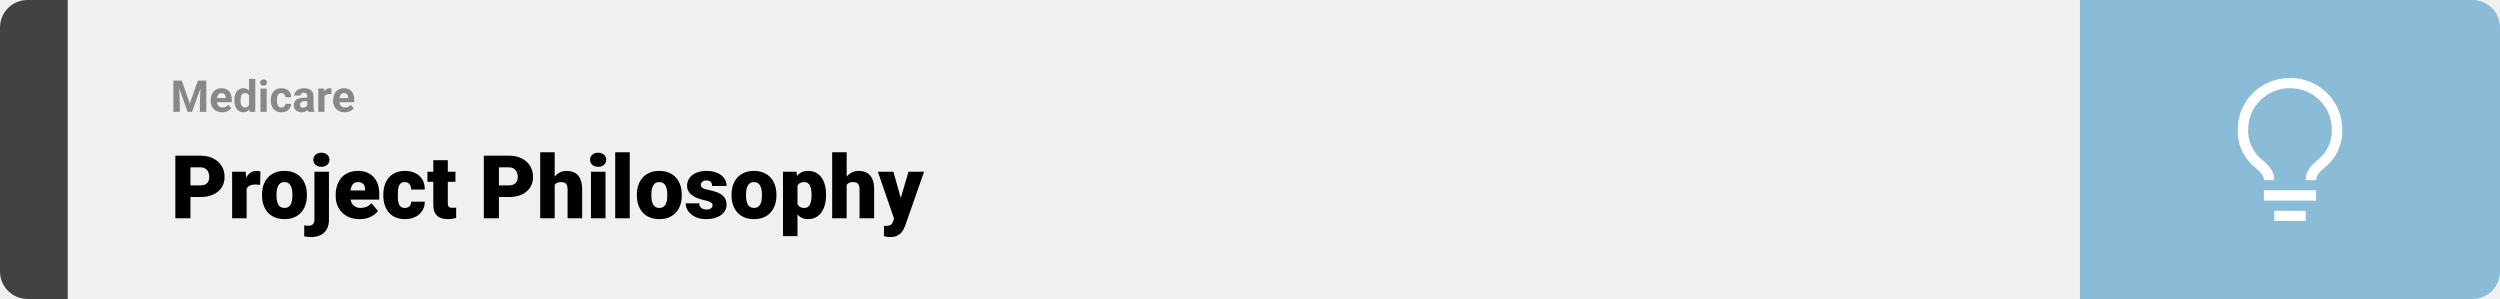
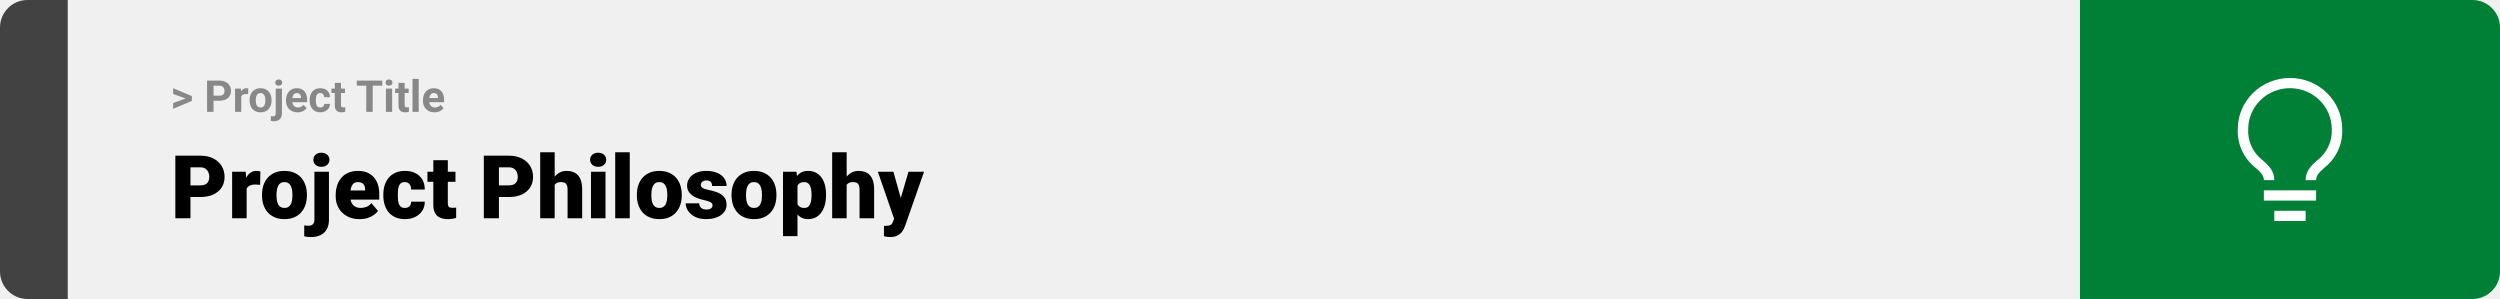
<svg xmlns="http://www.w3.org/2000/svg" width="1363" height="163" viewBox="0 0 1363 163" fill="none">
  <path d="M0 15C0 6.716 6.716 0 15 0H37V163H15C6.716 163 0 156.284 0 148V15Z" fill="#424242" />
  <rect width="1097" height="163" transform="translate(37)" fill="#F0F0F0" />
-   <path d="M96.129 43.938H99.106L103.488 56.465L107.871 43.938H110.848L104.684 61H102.293L96.129 43.938ZM94.523 43.938H97.488L98.027 56.148V61H94.523V43.938ZM109.488 43.938H112.465V61H108.949V56.148L109.488 43.938ZM121.172 61.234C120.188 61.234 119.305 61.078 118.523 60.766C117.742 60.445 117.078 60.004 116.531 59.441C115.992 58.879 115.578 58.227 115.289 57.484C115 56.734 114.855 55.938 114.855 55.094V54.625C114.855 53.664 114.992 52.785 115.266 51.988C115.539 51.191 115.93 50.5 116.438 49.914C116.953 49.328 117.578 48.879 118.312 48.566C119.047 48.246 119.875 48.086 120.797 48.086C121.695 48.086 122.492 48.234 123.188 48.531C123.883 48.828 124.465 49.25 124.934 49.797C125.41 50.344 125.77 51 126.012 51.766C126.254 52.523 126.375 53.367 126.375 54.297V55.703H116.297V53.453H123.059V53.195C123.059 52.727 122.973 52.309 122.801 51.941C122.637 51.566 122.387 51.27 122.051 51.051C121.715 50.832 121.285 50.723 120.762 50.723C120.316 50.723 119.934 50.82 119.613 51.016C119.293 51.211 119.031 51.484 118.828 51.836C118.633 52.188 118.484 52.602 118.383 53.078C118.289 53.547 118.242 54.062 118.242 54.625V55.094C118.242 55.602 118.312 56.07 118.453 56.5C118.602 56.93 118.809 57.301 119.074 57.613C119.348 57.926 119.676 58.168 120.059 58.34C120.449 58.512 120.891 58.598 121.383 58.598C121.992 58.598 122.559 58.48 123.082 58.246C123.613 58.004 124.07 57.641 124.453 57.156L126.094 58.938C125.828 59.32 125.465 59.688 125.004 60.039C124.551 60.391 124.004 60.68 123.363 60.906C122.723 61.125 121.992 61.234 121.172 61.234ZM135.785 58.234V43H139.184V61H136.125L135.785 58.234ZM127.77 54.812V54.566C127.77 53.598 127.879 52.719 128.098 51.93C128.316 51.133 128.637 50.449 129.059 49.879C129.48 49.309 130 48.867 130.617 48.555C131.234 48.242 131.938 48.086 132.727 48.086C133.469 48.086 134.117 48.242 134.672 48.555C135.234 48.867 135.711 49.312 136.102 49.891C136.5 50.461 136.82 51.137 137.062 51.918C137.305 52.691 137.48 53.539 137.59 54.461V55C137.48 55.883 137.305 56.703 137.062 57.461C136.82 58.219 136.5 58.883 136.102 59.453C135.711 60.016 135.234 60.453 134.672 60.766C134.109 61.078 133.453 61.234 132.703 61.234C131.914 61.234 131.211 61.074 130.594 60.754C129.984 60.434 129.469 59.984 129.047 59.406C128.633 58.828 128.316 58.148 128.098 57.367C127.879 56.586 127.77 55.734 127.77 54.812ZM131.145 54.566V54.812C131.145 55.336 131.184 55.824 131.262 56.277C131.348 56.73 131.484 57.133 131.672 57.484C131.867 57.828 132.117 58.098 132.422 58.293C132.734 58.48 133.113 58.574 133.559 58.574C134.137 58.574 134.613 58.445 134.988 58.188C135.363 57.922 135.648 57.559 135.844 57.098C136.047 56.637 136.164 56.105 136.195 55.504V53.969C136.172 53.477 136.102 53.035 135.984 52.645C135.875 52.246 135.711 51.906 135.492 51.625C135.281 51.344 135.016 51.125 134.695 50.969C134.383 50.812 134.012 50.734 133.582 50.734C133.145 50.734 132.77 50.836 132.457 51.039C132.145 51.234 131.891 51.504 131.695 51.848C131.508 52.191 131.367 52.598 131.273 53.066C131.188 53.527 131.145 54.027 131.145 54.566ZM145.383 48.32V61H141.996V48.32H145.383ZM141.785 45.016C141.785 44.523 141.957 44.117 142.301 43.797C142.645 43.477 143.105 43.316 143.684 43.316C144.254 43.316 144.711 43.477 145.055 43.797C145.406 44.117 145.582 44.523 145.582 45.016C145.582 45.508 145.406 45.914 145.055 46.234C144.711 46.555 144.254 46.715 143.684 46.715C143.105 46.715 142.645 46.555 142.301 46.234C141.957 45.914 141.785 45.508 141.785 45.016ZM153.41 58.598C153.824 58.598 154.191 58.52 154.512 58.363C154.832 58.199 155.082 57.973 155.262 57.684C155.449 57.387 155.547 57.039 155.555 56.641H158.73C158.723 57.531 158.484 58.324 158.016 59.02C157.547 59.707 156.918 60.25 156.129 60.648C155.34 61.039 154.457 61.234 153.48 61.234C152.496 61.234 151.637 61.07 150.902 60.742C150.176 60.414 149.57 59.961 149.086 59.383C148.602 58.797 148.238 58.117 147.996 57.344C147.754 56.562 147.633 55.727 147.633 54.836V54.496C147.633 53.598 147.754 52.762 147.996 51.988C148.238 51.207 148.602 50.527 149.086 49.949C149.57 49.363 150.176 48.906 150.902 48.578C151.629 48.25 152.48 48.086 153.457 48.086C154.496 48.086 155.406 48.285 156.188 48.684C156.977 49.082 157.594 49.652 158.039 50.395C158.492 51.129 158.723 52 158.73 53.008H155.555C155.547 52.586 155.457 52.203 155.285 51.859C155.121 51.516 154.879 51.242 154.559 51.039C154.246 50.828 153.859 50.723 153.398 50.723C152.906 50.723 152.504 50.828 152.191 51.039C151.879 51.242 151.637 51.523 151.465 51.883C151.293 52.234 151.172 52.637 151.102 53.09C151.039 53.535 151.008 54.004 151.008 54.496V54.836C151.008 55.328 151.039 55.801 151.102 56.254C151.164 56.707 151.281 57.109 151.453 57.461C151.633 57.812 151.879 58.09 152.191 58.293C152.504 58.496 152.91 58.598 153.41 58.598ZM167.531 58.141V52.492C167.531 52.086 167.465 51.738 167.332 51.449C167.199 51.152 166.992 50.922 166.711 50.758C166.438 50.594 166.082 50.512 165.645 50.512C165.27 50.512 164.945 50.578 164.672 50.711C164.398 50.836 164.188 51.02 164.039 51.262C163.891 51.496 163.816 51.773 163.816 52.094H160.441C160.441 51.555 160.566 51.043 160.816 50.559C161.066 50.074 161.43 49.648 161.906 49.281C162.383 48.906 162.949 48.613 163.605 48.402C164.27 48.191 165.012 48.086 165.832 48.086C166.816 48.086 167.691 48.25 168.457 48.578C169.223 48.906 169.824 49.398 170.262 50.055C170.707 50.711 170.93 51.531 170.93 52.516V57.941C170.93 58.637 170.973 59.207 171.059 59.652C171.145 60.09 171.27 60.473 171.434 60.801V61H168.023C167.859 60.656 167.734 60.227 167.648 59.711C167.57 59.188 167.531 58.664 167.531 58.141ZM167.977 53.277L168 55.188H166.113C165.668 55.188 165.281 55.238 164.953 55.34C164.625 55.441 164.355 55.586 164.145 55.773C163.934 55.953 163.777 56.164 163.676 56.406C163.582 56.648 163.535 56.914 163.535 57.203C163.535 57.492 163.602 57.754 163.734 57.988C163.867 58.215 164.059 58.395 164.309 58.527C164.559 58.652 164.852 58.715 165.188 58.715C165.695 58.715 166.137 58.613 166.512 58.41C166.887 58.207 167.176 57.957 167.379 57.66C167.59 57.363 167.699 57.082 167.707 56.816L168.598 58.246C168.473 58.566 168.301 58.898 168.082 59.242C167.871 59.586 167.602 59.91 167.273 60.215C166.945 60.512 166.551 60.758 166.09 60.953C165.629 61.141 165.082 61.234 164.449 61.234C163.645 61.234 162.914 61.074 162.258 60.754C161.609 60.426 161.094 59.977 160.711 59.406C160.336 58.828 160.148 58.172 160.148 57.438C160.148 56.773 160.273 56.184 160.523 55.668C160.773 55.152 161.141 54.719 161.625 54.367C162.117 54.008 162.73 53.738 163.465 53.559C164.199 53.371 165.051 53.277 166.02 53.277H167.977ZM176.906 51.086V61H173.531V48.32H176.707L176.906 51.086ZM180.727 48.238L180.668 51.367C180.504 51.344 180.305 51.324 180.07 51.309C179.844 51.285 179.637 51.273 179.449 51.273C178.973 51.273 178.559 51.336 178.207 51.461C177.863 51.578 177.574 51.754 177.34 51.988C177.113 52.223 176.941 52.508 176.824 52.844C176.715 53.18 176.652 53.562 176.637 53.992L175.957 53.781C175.957 52.961 176.039 52.207 176.203 51.52C176.367 50.824 176.605 50.219 176.918 49.703C177.238 49.188 177.629 48.789 178.09 48.508C178.551 48.227 179.078 48.086 179.672 48.086C179.859 48.086 180.051 48.102 180.246 48.133C180.441 48.156 180.602 48.191 180.727 48.238ZM187.922 61.234C186.938 61.234 186.055 61.078 185.273 60.766C184.492 60.445 183.828 60.004 183.281 59.441C182.742 58.879 182.328 58.227 182.039 57.484C181.75 56.734 181.605 55.938 181.605 55.094V54.625C181.605 53.664 181.742 52.785 182.016 51.988C182.289 51.191 182.68 50.5 183.188 49.914C183.703 49.328 184.328 48.879 185.062 48.566C185.797 48.246 186.625 48.086 187.547 48.086C188.445 48.086 189.242 48.234 189.938 48.531C190.633 48.828 191.215 49.25 191.684 49.797C192.16 50.344 192.52 51 192.762 51.766C193.004 52.523 193.125 53.367 193.125 54.297V55.703H183.047V53.453H189.809V53.195C189.809 52.727 189.723 52.309 189.551 51.941C189.387 51.566 189.137 51.27 188.801 51.051C188.465 50.832 188.035 50.723 187.512 50.723C187.066 50.723 186.684 50.82 186.363 51.016C186.043 51.211 185.781 51.484 185.578 51.836C185.383 52.188 185.234 52.602 185.133 53.078C185.039 53.547 184.992 54.062 184.992 54.625V55.094C184.992 55.602 185.062 56.07 185.203 56.5C185.352 56.93 185.559 57.301 185.824 57.613C186.098 57.926 186.426 58.168 186.809 58.34C187.199 58.512 187.641 58.598 188.133 58.598C188.742 58.598 189.309 58.48 189.832 58.246C190.363 58.004 190.82 57.641 191.203 57.156L192.844 58.938C192.578 59.32 192.215 59.688 191.754 60.039C191.301 60.391 190.754 60.68 190.113 60.906C189.473 61.125 188.742 61.234 187.922 61.234Z" fill="#888888" />
+   <path d="M101.906 53.922L94.394 51.238V48.086L104.602 52.375V54.637L101.906 53.922ZM94.394 56.172L101.918 53.43L104.602 52.785V55.035L94.394 59.324V56.172ZM119.543 54.918H115.195V52.176H119.543C120.215 52.176 120.762 52.066 121.184 51.848C121.605 51.621 121.914 51.309 122.109 50.91C122.305 50.512 122.402 50.062 122.402 49.562C122.402 49.055 122.305 48.582 122.109 48.145C121.914 47.707 121.605 47.355 121.184 47.09C120.762 46.824 120.215 46.691 119.543 46.691H116.414V61H112.898V43.938H119.543C120.879 43.938 122.023 44.18 122.977 44.664C123.938 45.141 124.672 45.801 125.18 46.645C125.688 47.488 125.941 48.453 125.941 49.539C125.941 50.641 125.688 51.594 125.18 52.398C124.672 53.203 123.938 53.824 122.977 54.262C122.023 54.699 120.879 54.918 119.543 54.918ZM131.531 51.086V61H128.156V48.32H131.332L131.531 51.086ZM135.352 48.238L135.293 51.367C135.129 51.344 134.93 51.324 134.695 51.309C134.469 51.285 134.262 51.273 134.074 51.273C133.598 51.273 133.184 51.336 132.832 51.461C132.488 51.578 132.199 51.754 131.965 51.988C131.738 52.223 131.566 52.508 131.449 52.844C131.34 53.18 131.277 53.562 131.262 53.992L130.582 53.781C130.582 52.961 130.664 52.207 130.828 51.52C130.992 50.824 131.23 50.219 131.543 49.703C131.863 49.188 132.254 48.789 132.715 48.508C133.176 48.227 133.703 48.086 134.297 48.086C134.484 48.086 134.676 48.102 134.871 48.133C135.066 48.156 135.227 48.191 135.352 48.238ZM136.055 54.789V54.543C136.055 53.613 136.188 52.758 136.453 51.977C136.719 51.188 137.105 50.504 137.613 49.926C138.121 49.348 138.746 48.898 139.488 48.578C140.23 48.25 141.082 48.086 142.043 48.086C143.004 48.086 143.859 48.25 144.609 48.578C145.359 48.898 145.988 49.348 146.496 49.926C147.012 50.504 147.402 51.188 147.668 51.977C147.934 52.758 148.066 53.613 148.066 54.543V54.789C148.066 55.711 147.934 56.566 147.668 57.355C147.402 58.137 147.012 58.82 146.496 59.406C145.988 59.984 145.363 60.434 144.621 60.754C143.879 61.074 143.027 61.234 142.066 61.234C141.105 61.234 140.25 61.074 139.5 60.754C138.758 60.434 138.129 59.984 137.613 59.406C137.105 58.82 136.719 58.137 136.453 57.355C136.188 56.566 136.055 55.711 136.055 54.789ZM139.43 54.543V54.789C139.43 55.32 139.477 55.816 139.57 56.277C139.664 56.738 139.812 57.145 140.016 57.496C140.227 57.84 140.5 58.109 140.836 58.305C141.172 58.5 141.582 58.598 142.066 58.598C142.535 58.598 142.938 58.5 143.273 58.305C143.609 58.109 143.879 57.84 144.082 57.496C144.285 57.145 144.434 56.738 144.527 56.277C144.629 55.816 144.68 55.32 144.68 54.789V54.543C144.68 54.027 144.629 53.543 144.527 53.09C144.434 52.629 144.281 52.223 144.07 51.871C143.867 51.512 143.598 51.23 143.262 51.027C142.926 50.824 142.52 50.723 142.043 50.723C141.566 50.723 141.16 50.824 140.824 51.027C140.496 51.23 140.227 51.512 140.016 51.871C139.812 52.223 139.664 52.629 139.57 53.09C139.477 53.543 139.43 54.027 139.43 54.543ZM150.328 48.32H153.715V61.762C153.715 62.699 153.543 63.492 153.199 64.141C152.855 64.789 152.359 65.281 151.711 65.617C151.062 65.953 150.277 66.121 149.355 66.121C149.066 66.121 148.785 66.106 148.512 66.074C148.23 66.043 147.941 65.992 147.645 65.922L147.656 63.332C147.844 63.363 148.027 63.387 148.207 63.402C148.379 63.426 148.555 63.438 148.734 63.438C149.086 63.438 149.379 63.379 149.613 63.262C149.848 63.145 150.023 62.961 150.141 62.711C150.266 62.469 150.328 62.152 150.328 61.762V48.32ZM150.059 45.016C150.059 44.523 150.23 44.117 150.574 43.797C150.926 43.477 151.387 43.316 151.957 43.316C152.535 43.316 152.996 43.477 153.34 43.797C153.684 44.117 153.855 44.523 153.855 45.016C153.855 45.508 153.684 45.914 153.34 46.234C152.996 46.555 152.535 46.715 151.957 46.715C151.387 46.715 150.926 46.555 150.574 46.234C150.23 45.914 150.059 45.508 150.059 45.016ZM162.234 61.234C161.25 61.234 160.367 61.078 159.586 60.766C158.805 60.445 158.141 60.004 157.594 59.441C157.055 58.879 156.641 58.227 156.352 57.484C156.062 56.734 155.918 55.938 155.918 55.094V54.625C155.918 53.664 156.055 52.785 156.328 51.988C156.602 51.191 156.992 50.5 157.5 49.914C158.016 49.328 158.641 48.879 159.375 48.566C160.109 48.246 160.938 48.086 161.859 48.086C162.758 48.086 163.555 48.234 164.25 48.531C164.945 48.828 165.527 49.25 165.996 49.797C166.473 50.344 166.832 51 167.074 51.766C167.316 52.523 167.438 53.367 167.438 54.297V55.703H157.359V53.453H164.121V53.195C164.121 52.727 164.035 52.309 163.863 51.941C163.699 51.566 163.449 51.27 163.113 51.051C162.777 50.832 162.348 50.723 161.824 50.723C161.379 50.723 160.996 50.82 160.676 51.016C160.355 51.211 160.094 51.484 159.891 51.836C159.695 52.188 159.547 52.602 159.445 53.078C159.352 53.547 159.305 54.062 159.305 54.625V55.094C159.305 55.602 159.375 56.07 159.516 56.5C159.664 56.93 159.871 57.301 160.137 57.613C160.41 57.926 160.738 58.168 161.121 58.34C161.512 58.512 161.953 58.598 162.445 58.598C163.055 58.598 163.621 58.48 164.145 58.246C164.676 58.004 165.133 57.641 165.516 57.156L167.156 58.938C166.891 59.32 166.527 59.688 166.066 60.039C165.613 60.391 165.066 60.68 164.426 60.906C163.785 61.125 163.055 61.234 162.234 61.234ZM174.598 58.598C175.012 58.598 175.379 58.52 175.699 58.363C176.02 58.199 176.27 57.973 176.449 57.684C176.637 57.387 176.734 57.039 176.742 56.641H179.918C179.91 57.531 179.672 58.324 179.203 59.02C178.734 59.707 178.105 60.25 177.316 60.648C176.527 61.039 175.645 61.234 174.668 61.234C173.684 61.234 172.824 61.07 172.09 60.742C171.363 60.414 170.758 59.961 170.273 59.383C169.789 58.797 169.426 58.117 169.184 57.344C168.941 56.562 168.82 55.727 168.82 54.836V54.496C168.82 53.598 168.941 52.762 169.184 51.988C169.426 51.207 169.789 50.527 170.273 49.949C170.758 49.363 171.363 48.906 172.09 48.578C172.816 48.25 173.668 48.086 174.645 48.086C175.684 48.086 176.594 48.285 177.375 48.684C178.164 49.082 178.781 49.652 179.227 50.395C179.68 51.129 179.91 52 179.918 53.008H176.742C176.734 52.586 176.645 52.203 176.473 51.859C176.309 51.516 176.066 51.242 175.746 51.039C175.434 50.828 175.047 50.723 174.586 50.723C174.094 50.723 173.691 50.828 173.379 51.039C173.066 51.242 172.824 51.523 172.652 51.883C172.48 52.234 172.359 52.637 172.289 53.09C172.227 53.535 172.195 54.004 172.195 54.496V54.836C172.195 55.328 172.227 55.801 172.289 56.254C172.352 56.707 172.469 57.109 172.641 57.461C172.82 57.812 173.066 58.09 173.379 58.293C173.691 58.496 174.098 58.598 174.598 58.598ZM188.086 48.32V50.711H180.703V48.32H188.086ZM182.531 45.191H185.906V57.18C185.906 57.547 185.953 57.828 186.047 58.023C186.148 58.219 186.297 58.355 186.492 58.434C186.688 58.504 186.934 58.539 187.23 58.539C187.441 58.539 187.629 58.531 187.793 58.516C187.965 58.492 188.109 58.469 188.227 58.445L188.238 60.93C187.949 61.023 187.637 61.098 187.301 61.152C186.965 61.207 186.594 61.234 186.188 61.234C185.445 61.234 184.797 61.113 184.242 60.871C183.695 60.621 183.273 60.223 182.977 59.676C182.68 59.129 182.531 58.41 182.531 57.52V45.191ZM203.191 43.938V61H199.688V43.938H203.191ZM208.441 43.938V46.691H194.52V43.938H208.441ZM213.797 48.32V61H210.41V48.32H213.797ZM210.199 45.016C210.199 44.523 210.371 44.117 210.715 43.797C211.059 43.477 211.52 43.316 212.098 43.316C212.668 43.316 213.125 43.477 213.469 43.797C213.82 44.117 213.996 44.523 213.996 45.016C213.996 45.508 213.82 45.914 213.469 46.234C213.125 46.555 212.668 46.715 212.098 46.715C211.52 46.715 211.059 46.555 210.715 46.234C210.371 45.914 210.199 45.508 210.199 45.016ZM222.797 48.32V50.711H215.414V48.32H222.797ZM217.242 45.191H220.617V57.18C220.617 57.547 220.664 57.828 220.758 58.023C220.859 58.219 221.008 58.355 221.203 58.434C221.398 58.504 221.645 58.539 221.941 58.539C222.152 58.539 222.34 58.531 222.504 58.516C222.676 58.492 222.82 58.469 222.938 58.445L222.949 60.93C222.66 61.023 222.348 61.098 222.012 61.152C221.676 61.207 221.305 61.234 220.898 61.234C220.156 61.234 219.508 61.113 218.953 60.871C218.406 60.621 217.984 60.223 217.688 59.676C217.391 59.129 217.242 58.41 217.242 57.52V45.191ZM228.281 43V61H224.895V43H228.281ZM236.906 61.234C235.922 61.234 235.039 61.078 234.258 60.766C233.477 60.445 232.812 60.004 232.266 59.441C231.727 58.879 231.312 58.227 231.023 57.484C230.734 56.734 230.59 55.938 230.59 55.094V54.625C230.59 53.664 230.727 52.785 231 51.988C231.273 51.191 231.664 50.5 232.172 49.914C232.688 49.328 233.312 48.879 234.047 48.566C234.781 48.246 235.609 48.086 236.531 48.086C237.43 48.086 238.227 48.234 238.922 48.531C239.617 48.828 240.199 49.25 240.668 49.797C241.145 50.344 241.504 51 241.746 51.766C241.988 52.523 242.109 53.367 242.109 54.297V55.703H232.031V53.453H238.793V53.195C238.793 52.727 238.707 52.309 238.535 51.941C238.371 51.566 238.121 51.27 237.785 51.051C237.449 50.832 237.02 50.723 236.496 50.723C236.051 50.723 235.668 50.82 235.348 51.016C235.027 51.211 234.766 51.484 234.562 51.836C234.367 52.188 234.219 52.602 234.117 53.078C234.023 53.547 233.977 54.062 233.977 54.625V55.094C233.977 55.602 234.047 56.07 234.188 56.5C234.336 56.93 234.543 57.301 234.809 57.613C235.082 57.926 235.41 58.168 235.793 58.34C236.184 58.512 236.625 58.598 237.117 58.598C237.727 58.598 238.293 58.48 238.816 58.246C239.348 58.004 239.805 57.641 240.188 57.156L241.828 58.938C241.562 59.32 241.199 59.688 240.738 60.039C240.285 60.391 239.738 60.68 239.098 60.906C238.457 61.125 237.727 61.234 236.906 61.234Z" fill="#888888" />
  <path d="M109.219 107.422H100.734V101.07H109.219C110.375 101.07 111.312 100.875 112.031 100.484C112.75 100.094 113.273 99.555 113.602 98.867C113.945 98.164 114.117 97.375 114.117 96.5C114.117 95.562 113.945 94.695 113.602 93.898C113.273 93.102 112.75 92.461 112.031 91.977C111.312 91.477 110.375 91.227 109.219 91.227H103.828V119H95.602V84.875H109.219C111.953 84.875 114.305 85.375 116.273 86.375C118.258 87.375 119.781 88.75 120.844 90.5C121.906 92.234 122.438 94.219 122.438 96.453C122.438 98.656 121.906 100.578 120.844 102.219C119.781 103.859 118.258 105.141 116.273 106.062C114.305 106.969 111.953 107.422 109.219 107.422ZM134.461 99.922V119H126.562V93.641H133.945L134.461 99.922ZM141.961 93.453L141.82 100.789C141.508 100.758 141.086 100.719 140.555 100.672C140.023 100.625 139.578 100.602 139.219 100.602C138.297 100.602 137.5 100.711 136.828 100.93C136.172 101.133 135.625 101.445 135.188 101.867C134.766 102.273 134.453 102.789 134.25 103.414C134.062 104.039 133.977 104.766 133.992 105.594L132.562 104.656C132.562 102.953 132.727 101.406 133.055 100.016C133.398 98.609 133.883 97.398 134.508 96.383C135.133 95.352 135.891 94.562 136.781 94.016C137.672 93.453 138.672 93.172 139.781 93.172C140.172 93.172 140.555 93.195 140.93 93.242C141.32 93.289 141.664 93.359 141.961 93.453ZM142.852 106.578V106.086C142.852 104.227 143.117 102.516 143.648 100.953C144.18 99.375 144.961 98.008 145.992 96.852C147.023 95.695 148.297 94.797 149.812 94.156C151.328 93.5 153.078 93.172 155.062 93.172C157.062 93.172 158.82 93.5 160.336 94.156C161.867 94.797 163.148 95.695 164.18 96.852C165.211 98.008 165.992 99.375 166.523 100.953C167.055 102.516 167.32 104.227 167.32 106.086V106.578C167.32 108.422 167.055 110.133 166.523 111.711C165.992 113.273 165.211 114.641 164.18 115.812C163.148 116.969 161.875 117.867 160.359 118.508C158.844 119.148 157.094 119.469 155.109 119.469C153.125 119.469 151.367 119.148 149.836 118.508C148.305 117.867 147.023 116.969 145.992 115.812C144.961 114.641 144.18 113.273 143.648 111.711C143.117 110.133 142.852 108.422 142.852 106.578ZM150.75 106.086V106.578C150.75 107.531 150.82 108.422 150.961 109.25C151.102 110.078 151.336 110.805 151.664 111.43C151.992 112.039 152.438 112.516 153 112.859C153.562 113.203 154.266 113.375 155.109 113.375C155.938 113.375 156.625 113.203 157.172 112.859C157.734 112.516 158.18 112.039 158.508 111.43C158.836 110.805 159.07 110.078 159.211 109.25C159.352 108.422 159.422 107.531 159.422 106.578V106.086C159.422 105.164 159.352 104.297 159.211 103.484C159.07 102.656 158.836 101.93 158.508 101.305C158.18 100.664 157.734 100.164 157.172 99.805C156.609 99.445 155.906 99.266 155.062 99.266C154.234 99.266 153.539 99.445 152.977 99.805C152.43 100.164 151.992 100.664 151.664 101.305C151.336 101.93 151.102 102.656 150.961 103.484C150.82 104.297 150.75 105.164 150.75 106.086ZM171.422 93.641H179.344V119.82C179.344 121.852 178.953 123.562 178.172 124.953C177.391 126.359 176.273 127.422 174.82 128.141C173.367 128.875 171.633 129.242 169.617 129.242C168.945 129.242 168.328 129.211 167.766 129.148C167.188 129.102 166.555 129 165.867 128.844V122.867C166.273 122.93 166.648 122.977 166.992 123.008C167.336 123.055 167.711 123.078 168.117 123.078C168.836 123.078 169.438 122.961 169.922 122.727C170.406 122.492 170.773 122.133 171.023 121.648C171.289 121.164 171.422 120.555 171.422 119.82V93.641ZM170.836 87.102C170.836 85.977 171.242 85.055 172.055 84.336C172.867 83.617 173.922 83.258 175.219 83.258C176.516 83.258 177.57 83.617 178.383 84.336C179.195 85.055 179.602 85.977 179.602 87.102C179.602 88.227 179.195 89.148 178.383 89.867C177.57 90.586 176.516 90.945 175.219 90.945C173.922 90.945 172.867 90.586 172.055 89.867C171.242 89.148 170.836 88.227 170.836 87.102ZM196.102 119.469C194.039 119.469 192.195 119.148 190.57 118.508C188.945 117.852 187.57 116.953 186.445 115.812C185.336 114.672 184.484 113.359 183.891 111.875C183.312 110.391 183.023 108.82 183.023 107.164V106.273C183.023 104.414 183.281 102.695 183.797 101.117C184.312 99.523 185.078 98.133 186.094 96.945C187.109 95.758 188.383 94.836 189.914 94.18C191.445 93.508 193.227 93.172 195.258 93.172C197.055 93.172 198.664 93.461 200.086 94.039C201.508 94.617 202.711 95.445 203.695 96.523C204.695 97.602 205.453 98.906 205.969 100.438C206.5 101.969 206.766 103.688 206.766 105.594V108.805H186.047V103.859H199.055V103.25C199.07 102.406 198.922 101.688 198.609 101.094C198.312 100.5 197.875 100.047 197.297 99.734C196.719 99.422 196.016 99.266 195.188 99.266C194.328 99.266 193.617 99.453 193.055 99.828C192.508 100.203 192.078 100.719 191.766 101.375C191.469 102.016 191.258 102.758 191.133 103.602C191.008 104.445 190.945 105.336 190.945 106.273V107.164C190.945 108.102 191.07 108.953 191.32 109.719C191.586 110.484 191.961 111.141 192.445 111.688C192.945 112.219 193.539 112.633 194.227 112.93C194.93 113.227 195.727 113.375 196.617 113.375C197.695 113.375 198.758 113.172 199.805 112.766C200.852 112.359 201.75 111.688 202.5 110.75L206.086 115.016C205.57 115.75 204.836 116.461 203.883 117.148C202.945 117.836 201.82 118.398 200.508 118.836C199.195 119.258 197.727 119.469 196.102 119.469ZM220.688 113.375C221.422 113.375 222.047 113.242 222.562 112.977C223.094 112.695 223.492 112.305 223.758 111.805C224.039 111.289 224.172 110.672 224.156 109.953H231.586C231.602 111.859 231.133 113.531 230.18 114.969C229.242 116.391 227.961 117.5 226.336 118.297C224.727 119.078 222.906 119.469 220.875 119.469C218.891 119.469 217.156 119.148 215.672 118.508C214.188 117.852 212.945 116.945 211.945 115.789C210.961 114.617 210.219 113.25 209.719 111.688C209.234 110.125 208.992 108.43 208.992 106.602V106.062C208.992 104.234 209.234 102.539 209.719 100.977C210.219 99.398 210.961 98.031 211.945 96.875C212.945 95.703 214.18 94.797 215.648 94.156C217.133 93.5 218.859 93.172 220.828 93.172C222.938 93.172 224.797 93.57 226.406 94.367C228.031 95.164 229.305 96.32 230.227 97.836C231.148 99.352 231.602 101.188 231.586 103.344H224.156C224.172 102.578 224.055 101.891 223.805 101.281C223.555 100.672 223.164 100.188 222.633 99.828C222.117 99.453 221.453 99.266 220.641 99.266C219.828 99.266 219.172 99.445 218.672 99.805C218.172 100.164 217.789 100.664 217.523 101.305C217.273 101.93 217.102 102.648 217.008 103.461C216.93 104.273 216.891 105.141 216.891 106.062V106.602C216.891 107.539 216.93 108.422 217.008 109.25C217.102 110.062 217.281 110.781 217.547 111.406C217.812 112.016 218.195 112.5 218.695 112.859C219.195 113.203 219.859 113.375 220.688 113.375ZM248.32 93.641V99.125H233.039V93.641H248.32ZM236.25 87.336H244.148V110.727C244.148 111.398 244.227 111.922 244.383 112.297C244.539 112.656 244.805 112.914 245.18 113.07C245.57 113.211 246.086 113.281 246.727 113.281C247.18 113.281 247.555 113.273 247.852 113.258C248.148 113.227 248.43 113.188 248.695 113.141V118.789C248.023 119.008 247.32 119.172 246.586 119.281C245.852 119.406 245.07 119.469 244.242 119.469C242.555 119.469 241.109 119.203 239.906 118.672C238.719 118.141 237.812 117.305 237.188 116.164C236.562 115.023 236.25 113.539 236.25 111.711V87.336ZM277.406 107.422H268.922V101.07H277.406C278.562 101.07 279.5 100.875 280.219 100.484C280.938 100.094 281.461 99.555 281.789 98.867C282.133 98.164 282.305 97.375 282.305 96.5C282.305 95.562 282.133 94.695 281.789 93.898C281.461 93.102 280.938 92.461 280.219 91.977C279.5 91.477 278.562 91.227 277.406 91.227H272.016V119H263.789V84.875H277.406C280.141 84.875 282.492 85.375 284.461 86.375C286.445 87.375 287.969 88.75 289.031 90.5C290.094 92.234 290.625 94.219 290.625 96.453C290.625 98.656 290.094 100.578 289.031 102.219C287.969 103.859 286.445 105.141 284.461 106.062C282.492 106.969 280.141 107.422 277.406 107.422ZM302.414 83V119H294.516V83H302.414ZM301.477 105.453L299.625 105.5C299.625 103.719 299.844 102.078 300.281 100.578C300.719 99.078 301.344 97.773 302.156 96.664C302.969 95.555 303.945 94.695 305.086 94.086C306.227 93.477 307.492 93.172 308.883 93.172C310.133 93.172 311.273 93.352 312.305 93.711C313.352 94.07 314.25 94.648 315 95.445C315.766 96.242 316.352 97.281 316.758 98.562C317.18 99.844 317.391 101.406 317.391 103.25V119H309.445V103.203C309.445 102.172 309.297 101.375 309 100.812C308.719 100.234 308.312 99.836 307.781 99.617C307.25 99.383 306.602 99.266 305.836 99.266C304.914 99.266 304.164 99.422 303.586 99.734C303.008 100.047 302.562 100.484 302.25 101.047C301.953 101.594 301.75 102.242 301.641 102.992C301.531 103.742 301.477 104.562 301.477 105.453ZM330.117 93.641V119H322.195V93.641H330.117ZM321.727 87.102C321.727 85.977 322.133 85.055 322.945 84.336C323.758 83.617 324.812 83.258 326.109 83.258C327.406 83.258 328.461 83.617 329.273 84.336C330.086 85.055 330.492 85.977 330.492 87.102C330.492 88.227 330.086 89.148 329.273 89.867C328.461 90.586 327.406 90.945 326.109 90.945C324.812 90.945 323.758 90.586 322.945 89.867C322.133 89.148 321.727 88.227 321.727 87.102ZM343.336 83V119H335.414V83H343.336ZM347.227 106.578V106.086C347.227 104.227 347.492 102.516 348.023 100.953C348.555 99.375 349.336 98.008 350.367 96.852C351.398 95.695 352.672 94.797 354.188 94.156C355.703 93.5 357.453 93.172 359.438 93.172C361.438 93.172 363.195 93.5 364.711 94.156C366.242 94.797 367.523 95.695 368.555 96.852C369.586 98.008 370.367 99.375 370.898 100.953C371.43 102.516 371.695 104.227 371.695 106.086V106.578C371.695 108.422 371.43 110.133 370.898 111.711C370.367 113.273 369.586 114.641 368.555 115.812C367.523 116.969 366.25 117.867 364.734 118.508C363.219 119.148 361.469 119.469 359.484 119.469C357.5 119.469 355.742 119.148 354.211 118.508C352.68 117.867 351.398 116.969 350.367 115.812C349.336 114.641 348.555 113.273 348.023 111.711C347.492 110.133 347.227 108.422 347.227 106.578ZM355.125 106.086V106.578C355.125 107.531 355.195 108.422 355.336 109.25C355.477 110.078 355.711 110.805 356.039 111.43C356.367 112.039 356.812 112.516 357.375 112.859C357.938 113.203 358.641 113.375 359.484 113.375C360.312 113.375 361 113.203 361.547 112.859C362.109 112.516 362.555 112.039 362.883 111.43C363.211 110.805 363.445 110.078 363.586 109.25C363.727 108.422 363.797 107.531 363.797 106.578V106.086C363.797 105.164 363.727 104.297 363.586 103.484C363.445 102.656 363.211 101.93 362.883 101.305C362.555 100.664 362.109 100.164 361.547 99.805C360.984 99.445 360.281 99.266 359.438 99.266C358.609 99.266 357.914 99.445 357.352 99.805C356.805 100.164 356.367 100.664 356.039 101.305C355.711 101.93 355.477 102.656 355.336 103.484C355.195 104.297 355.125 105.164 355.125 106.086ZM388.5 111.875C388.5 111.438 388.352 111.062 388.055 110.75C387.773 110.422 387.273 110.125 386.555 109.859C385.836 109.578 384.828 109.297 383.531 109.016C382.297 108.75 381.133 108.398 380.039 107.961C378.961 107.523 378.016 106.992 377.203 106.367C376.391 105.742 375.75 105 375.281 104.141C374.828 103.281 374.602 102.297 374.602 101.188C374.602 100.109 374.828 99.094 375.281 98.141C375.75 97.172 376.43 96.32 377.32 95.586C378.227 94.836 379.328 94.25 380.625 93.828C381.922 93.391 383.398 93.172 385.055 93.172C387.336 93.172 389.305 93.523 390.961 94.227C392.617 94.914 393.891 95.883 394.781 97.133C395.688 98.367 396.141 99.797 396.141 101.422H388.242C388.242 100.781 388.133 100.234 387.914 99.781C387.711 99.328 387.375 98.984 386.906 98.75C386.438 98.5 385.812 98.375 385.031 98.375C384.484 98.375 383.984 98.477 383.531 98.68C383.094 98.883 382.742 99.164 382.477 99.523C382.211 99.883 382.078 100.305 382.078 100.789C382.078 101.133 382.156 101.445 382.312 101.727C382.484 101.992 382.742 102.242 383.086 102.477C383.43 102.695 383.867 102.898 384.398 103.086C384.93 103.258 385.57 103.414 386.32 103.555C388.023 103.867 389.617 104.312 391.102 104.891C392.586 105.469 393.789 106.289 394.711 107.352C395.648 108.414 396.117 109.844 396.117 111.641C396.117 112.766 395.859 113.805 395.344 114.758C394.828 115.695 394.086 116.523 393.117 117.242C392.148 117.945 390.984 118.492 389.625 118.883C388.266 119.273 386.734 119.469 385.031 119.469C382.609 119.469 380.562 119.039 378.891 118.18C377.219 117.305 375.953 116.211 375.094 114.898C374.25 113.57 373.828 112.227 373.828 110.867H381.188C381.219 111.648 381.406 112.289 381.75 112.789C382.109 113.289 382.586 113.656 383.18 113.891C383.773 114.125 384.461 114.242 385.242 114.242C385.961 114.242 386.555 114.141 387.023 113.938C387.508 113.734 387.875 113.461 388.125 113.117C388.375 112.758 388.5 112.344 388.5 111.875ZM398.836 106.578V106.086C398.836 104.227 399.102 102.516 399.633 100.953C400.164 99.375 400.945 98.008 401.977 96.852C403.008 95.695 404.281 94.797 405.797 94.156C407.312 93.5 409.062 93.172 411.047 93.172C413.047 93.172 414.805 93.5 416.32 94.156C417.852 94.797 419.133 95.695 420.164 96.852C421.195 98.008 421.977 99.375 422.508 100.953C423.039 102.516 423.305 104.227 423.305 106.086V106.578C423.305 108.422 423.039 110.133 422.508 111.711C421.977 113.273 421.195 114.641 420.164 115.812C419.133 116.969 417.859 117.867 416.344 118.508C414.828 119.148 413.078 119.469 411.094 119.469C409.109 119.469 407.352 119.148 405.82 118.508C404.289 117.867 403.008 116.969 401.977 115.812C400.945 114.641 400.164 113.273 399.633 111.711C399.102 110.133 398.836 108.422 398.836 106.578ZM406.734 106.086V106.578C406.734 107.531 406.805 108.422 406.945 109.25C407.086 110.078 407.32 110.805 407.648 111.43C407.977 112.039 408.422 112.516 408.984 112.859C409.547 113.203 410.25 113.375 411.094 113.375C411.922 113.375 412.609 113.203 413.156 112.859C413.719 112.516 414.164 112.039 414.492 111.43C414.82 110.805 415.055 110.078 415.195 109.25C415.336 108.422 415.406 107.531 415.406 106.578V106.086C415.406 105.164 415.336 104.297 415.195 103.484C415.055 102.656 414.82 101.93 414.492 101.305C414.164 100.664 413.719 100.164 413.156 99.805C412.594 99.445 411.891 99.266 411.047 99.266C410.219 99.266 409.523 99.445 408.961 99.805C408.414 100.164 407.977 100.664 407.648 101.305C407.32 101.93 407.086 102.656 406.945 103.484C406.805 104.297 406.734 105.164 406.734 106.086ZM434.789 98.516V128.75H426.891V93.641H434.25L434.789 98.516ZM450.352 106.016V106.508C450.352 108.352 450.141 110.062 449.719 111.641C449.297 113.219 448.672 114.594 447.844 115.766C447.016 116.938 445.984 117.852 444.75 118.508C443.531 119.148 442.117 119.469 440.508 119.469C438.992 119.469 437.688 119.133 436.594 118.461C435.5 117.789 434.586 116.859 433.852 115.672C433.117 114.484 432.523 113.125 432.07 111.594C431.617 110.062 431.258 108.445 430.992 106.742V106.109C431.258 104.281 431.617 102.586 432.07 101.023C432.523 99.445 433.117 98.07 433.852 96.898C434.586 95.727 435.492 94.812 436.57 94.156C437.664 93.5 438.969 93.172 440.484 93.172C442.094 93.172 443.508 93.477 444.727 94.086C445.961 94.695 446.992 95.57 447.82 96.711C448.664 97.836 449.297 99.188 449.719 100.766C450.141 102.344 450.352 104.094 450.352 106.016ZM442.453 106.508V106.016C442.453 105.031 442.383 104.133 442.242 103.32C442.102 102.492 441.875 101.773 441.562 101.164C441.266 100.555 440.867 100.086 440.367 99.758C439.867 99.43 439.25 99.266 438.516 99.266C437.672 99.266 436.961 99.398 436.383 99.664C435.82 99.914 435.367 100.305 435.023 100.836C434.695 101.352 434.461 102 434.32 102.781C434.195 103.547 434.141 104.445 434.156 105.477V107.398C434.125 108.586 434.242 109.633 434.508 110.539C434.773 111.43 435.234 112.125 435.891 112.625C436.547 113.125 437.438 113.375 438.562 113.375C439.312 113.375 439.938 113.203 440.438 112.859C440.938 112.5 441.336 112.008 441.633 111.383C441.93 110.742 442.141 110.008 442.266 109.18C442.391 108.352 442.453 107.461 442.453 106.508ZM461.602 83V119H453.703V83H461.602ZM460.664 105.453L458.812 105.5C458.812 103.719 459.031 102.078 459.469 100.578C459.906 99.078 460.531 97.773 461.344 96.664C462.156 95.555 463.133 94.695 464.273 94.086C465.414 93.477 466.68 93.172 468.07 93.172C469.32 93.172 470.461 93.352 471.492 93.711C472.539 94.07 473.438 94.648 474.188 95.445C474.953 96.242 475.539 97.281 475.945 98.562C476.367 99.844 476.578 101.406 476.578 103.25V119H468.633V103.203C468.633 102.172 468.484 101.375 468.188 100.812C467.906 100.234 467.5 99.836 466.969 99.617C466.438 99.383 465.789 99.266 465.023 99.266C464.102 99.266 463.352 99.422 462.773 99.734C462.195 100.047 461.75 100.484 461.438 101.047C461.141 101.594 460.938 102.242 460.828 102.992C460.719 103.742 460.664 104.562 460.664 105.453ZM488.742 116.023L495.305 93.641H503.789L493.594 122.773C493.375 123.414 493.086 124.102 492.727 124.836C492.367 125.586 491.875 126.297 491.25 126.969C490.625 127.641 489.82 128.188 488.836 128.609C487.867 129.031 486.664 129.242 485.227 129.242C484.461 129.242 483.898 129.203 483.539 129.125C483.195 129.062 482.664 128.945 481.945 128.773V123.125C482.148 123.125 482.32 123.125 482.461 123.125C482.617 123.125 482.789 123.125 482.977 123.125C483.82 123.125 484.492 123.039 484.992 122.867C485.508 122.695 485.898 122.445 486.164 122.117C486.445 121.789 486.664 121.391 486.82 120.922L488.742 116.023ZM487.078 93.641L492.07 111.383L492.938 119.75H487.641L478.617 93.641H487.078Z" fill="black" />
-   <path d="M1134 0H1348C1356.28 0 1363 6.716 1363 15V148C1363 156.284 1356.28 163 1348 163H1134V0Z" fill="#8ABCD7" />
+   <path d="M1134 0H1348C1356.28 0 1363 6.716 1363 15V148C1363 156.284 1356.28 163 1348 163H1134V0Z" fill="#008037" />
  <path d="M1234.26 103.786H1262.74V109.357H1234.26V103.786ZM1239.96 114.929H1257.04V120.5H1239.96V114.929ZM1248.5 42.5C1240.95 42.5 1233.71 45.435 1228.37 50.659C1223.03 55.883 1220.03 62.969 1220.03 70.357C1219.84 74.406 1220.63 78.441 1222.34 82.132C1224.05 85.822 1226.64 89.062 1229.88 91.584C1232.73 94.175 1234.26 95.651 1234.26 98.214H1239.96C1239.96 93.089 1236.8 90.219 1233.72 87.461C1231.06 85.468 1228.94 82.866 1227.55 79.884C1226.15 76.902 1225.53 73.631 1225.72 70.357C1225.72 64.447 1228.12 58.778 1232.39 54.599C1236.67 50.419 1242.46 48.071 1248.5 48.071C1254.54 48.071 1260.33 50.419 1264.61 54.599C1268.88 58.778 1271.28 64.447 1271.28 70.357C1271.47 73.633 1270.84 76.906 1269.44 79.888C1268.04 82.87 1265.92 85.471 1263.25 87.461C1260.2 90.247 1257.04 93.033 1257.04 98.214H1262.74C1262.74 95.651 1264.25 94.175 1267.12 91.556C1270.36 89.038 1272.94 85.803 1274.66 82.118C1276.37 78.432 1277.16 74.401 1276.97 70.357C1276.97 66.699 1276.24 63.077 1274.81 59.697C1273.37 56.317 1271.28 53.246 1268.63 50.659C1265.99 48.072 1262.85 46.02 1259.4 44.62C1255.94 43.221 1252.24 42.5 1248.5 42.5Z" fill="white" />
</svg>
